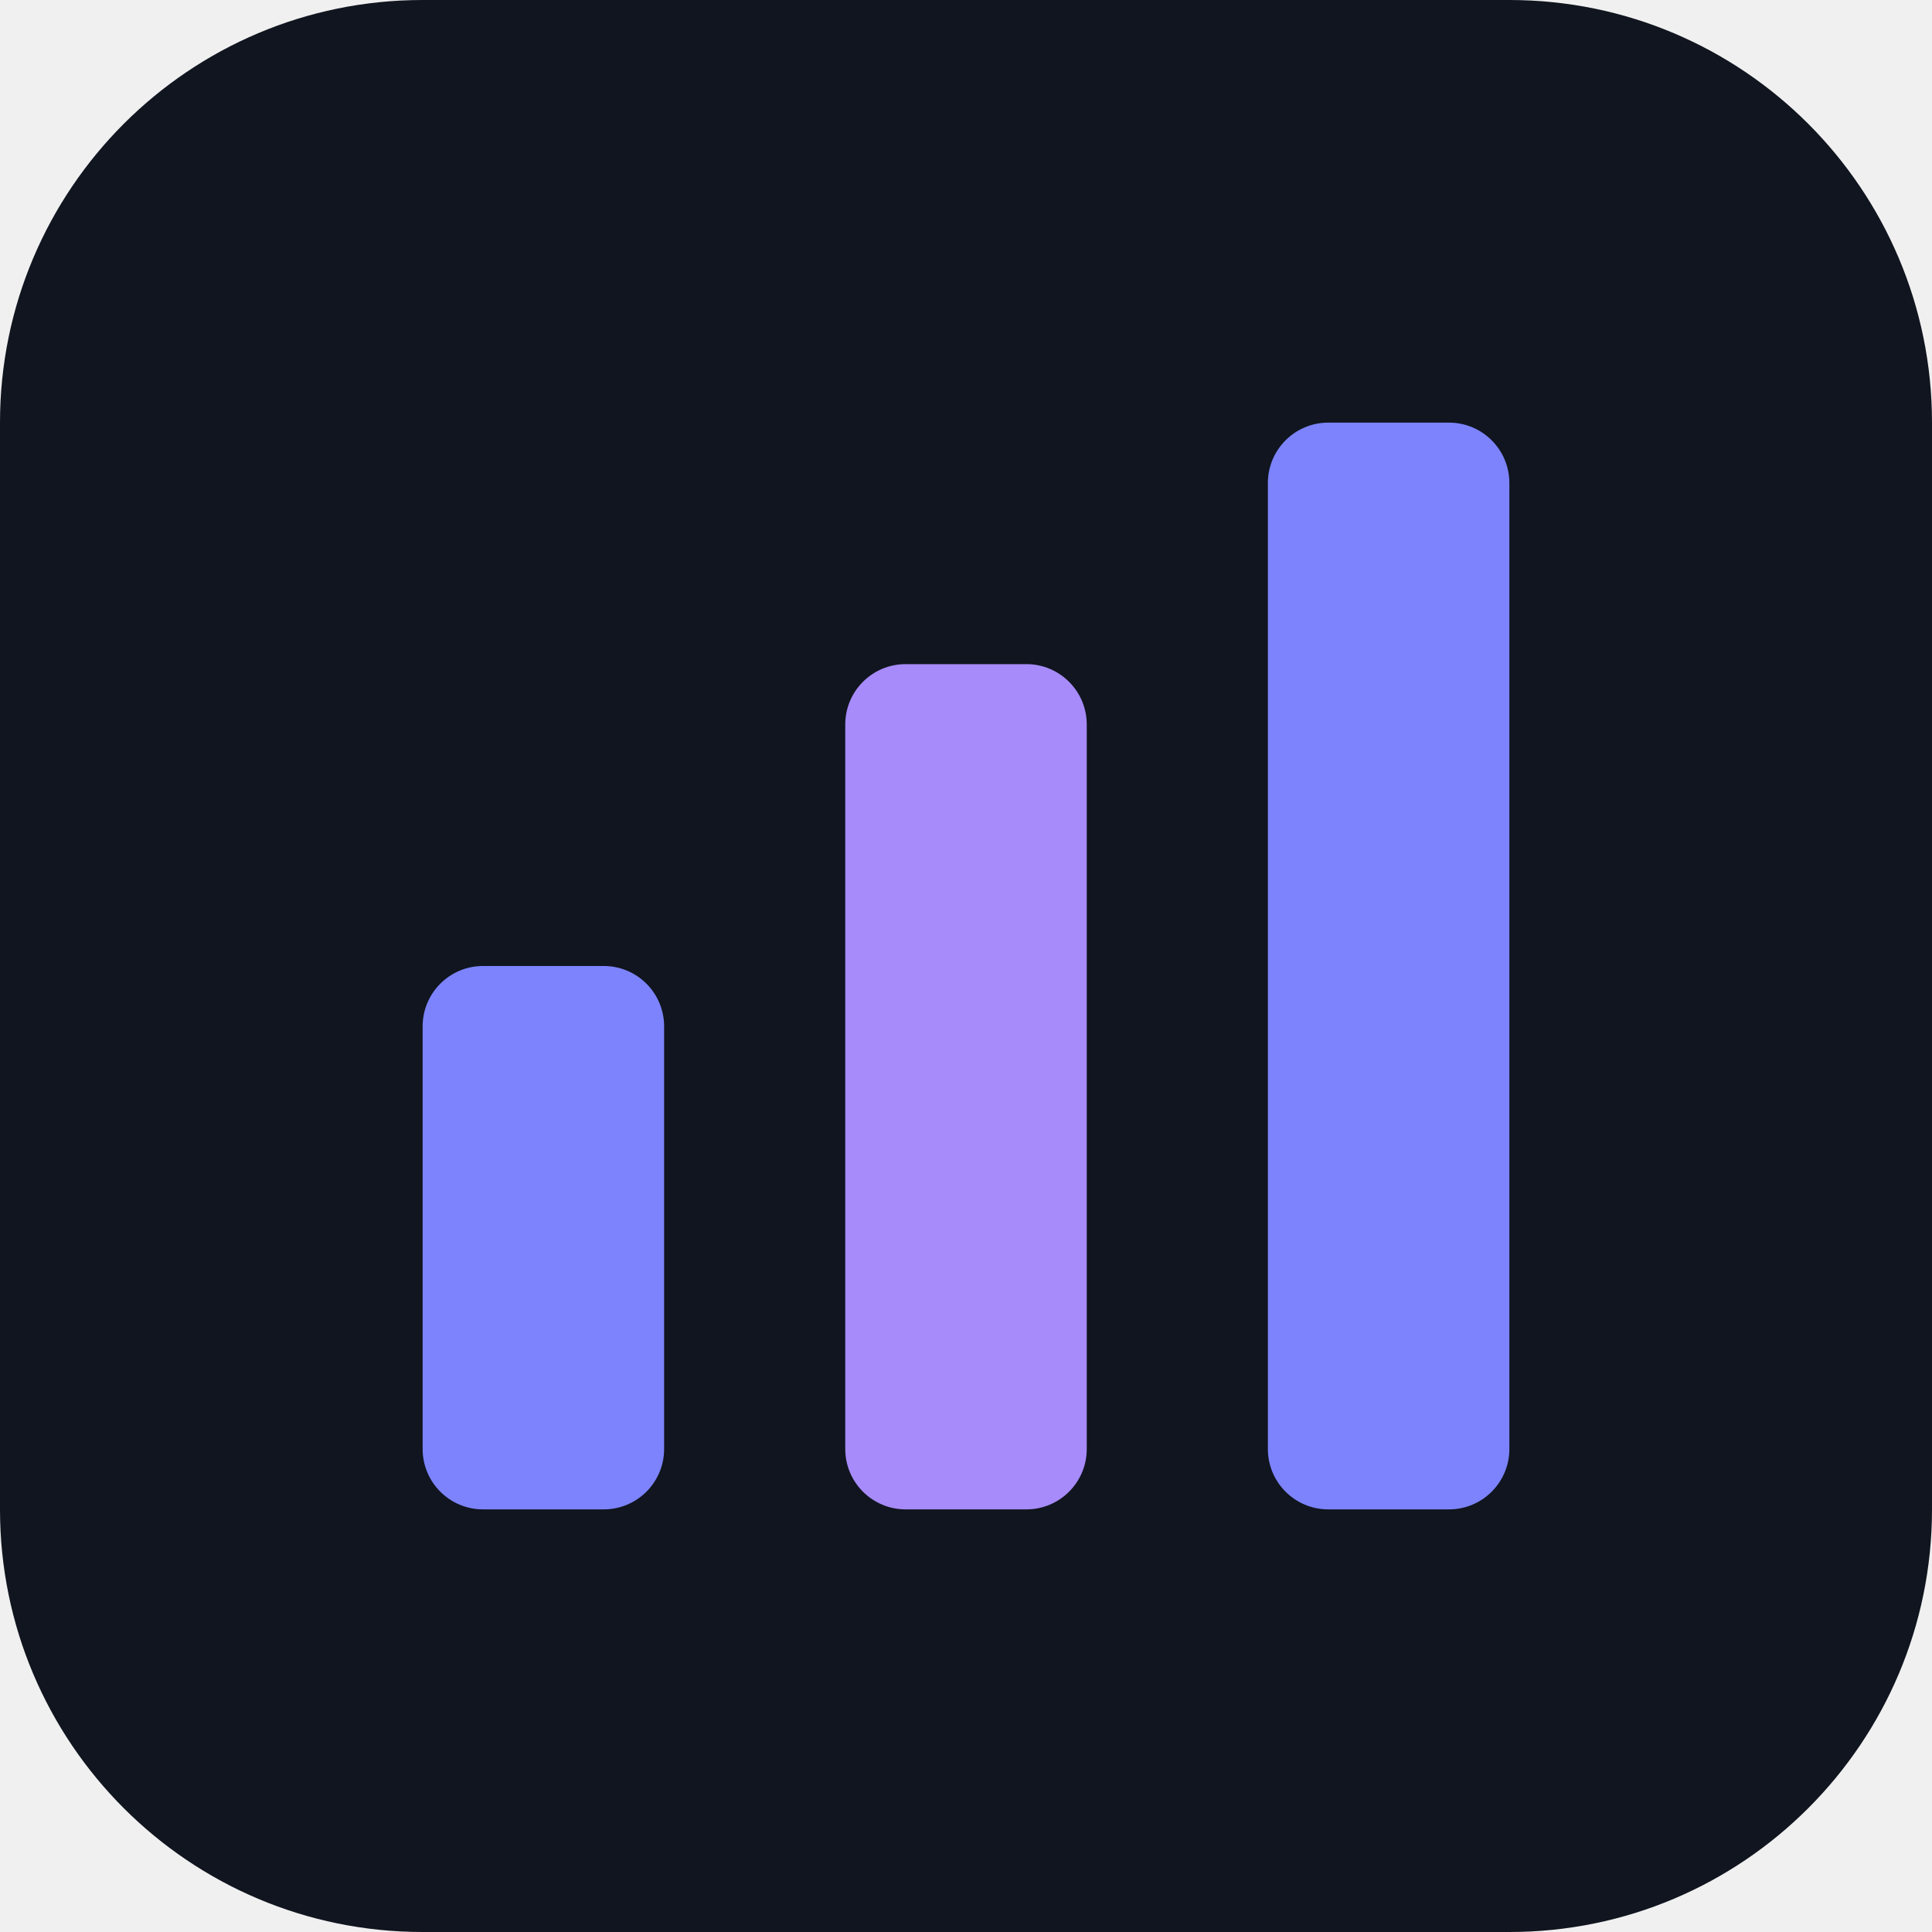
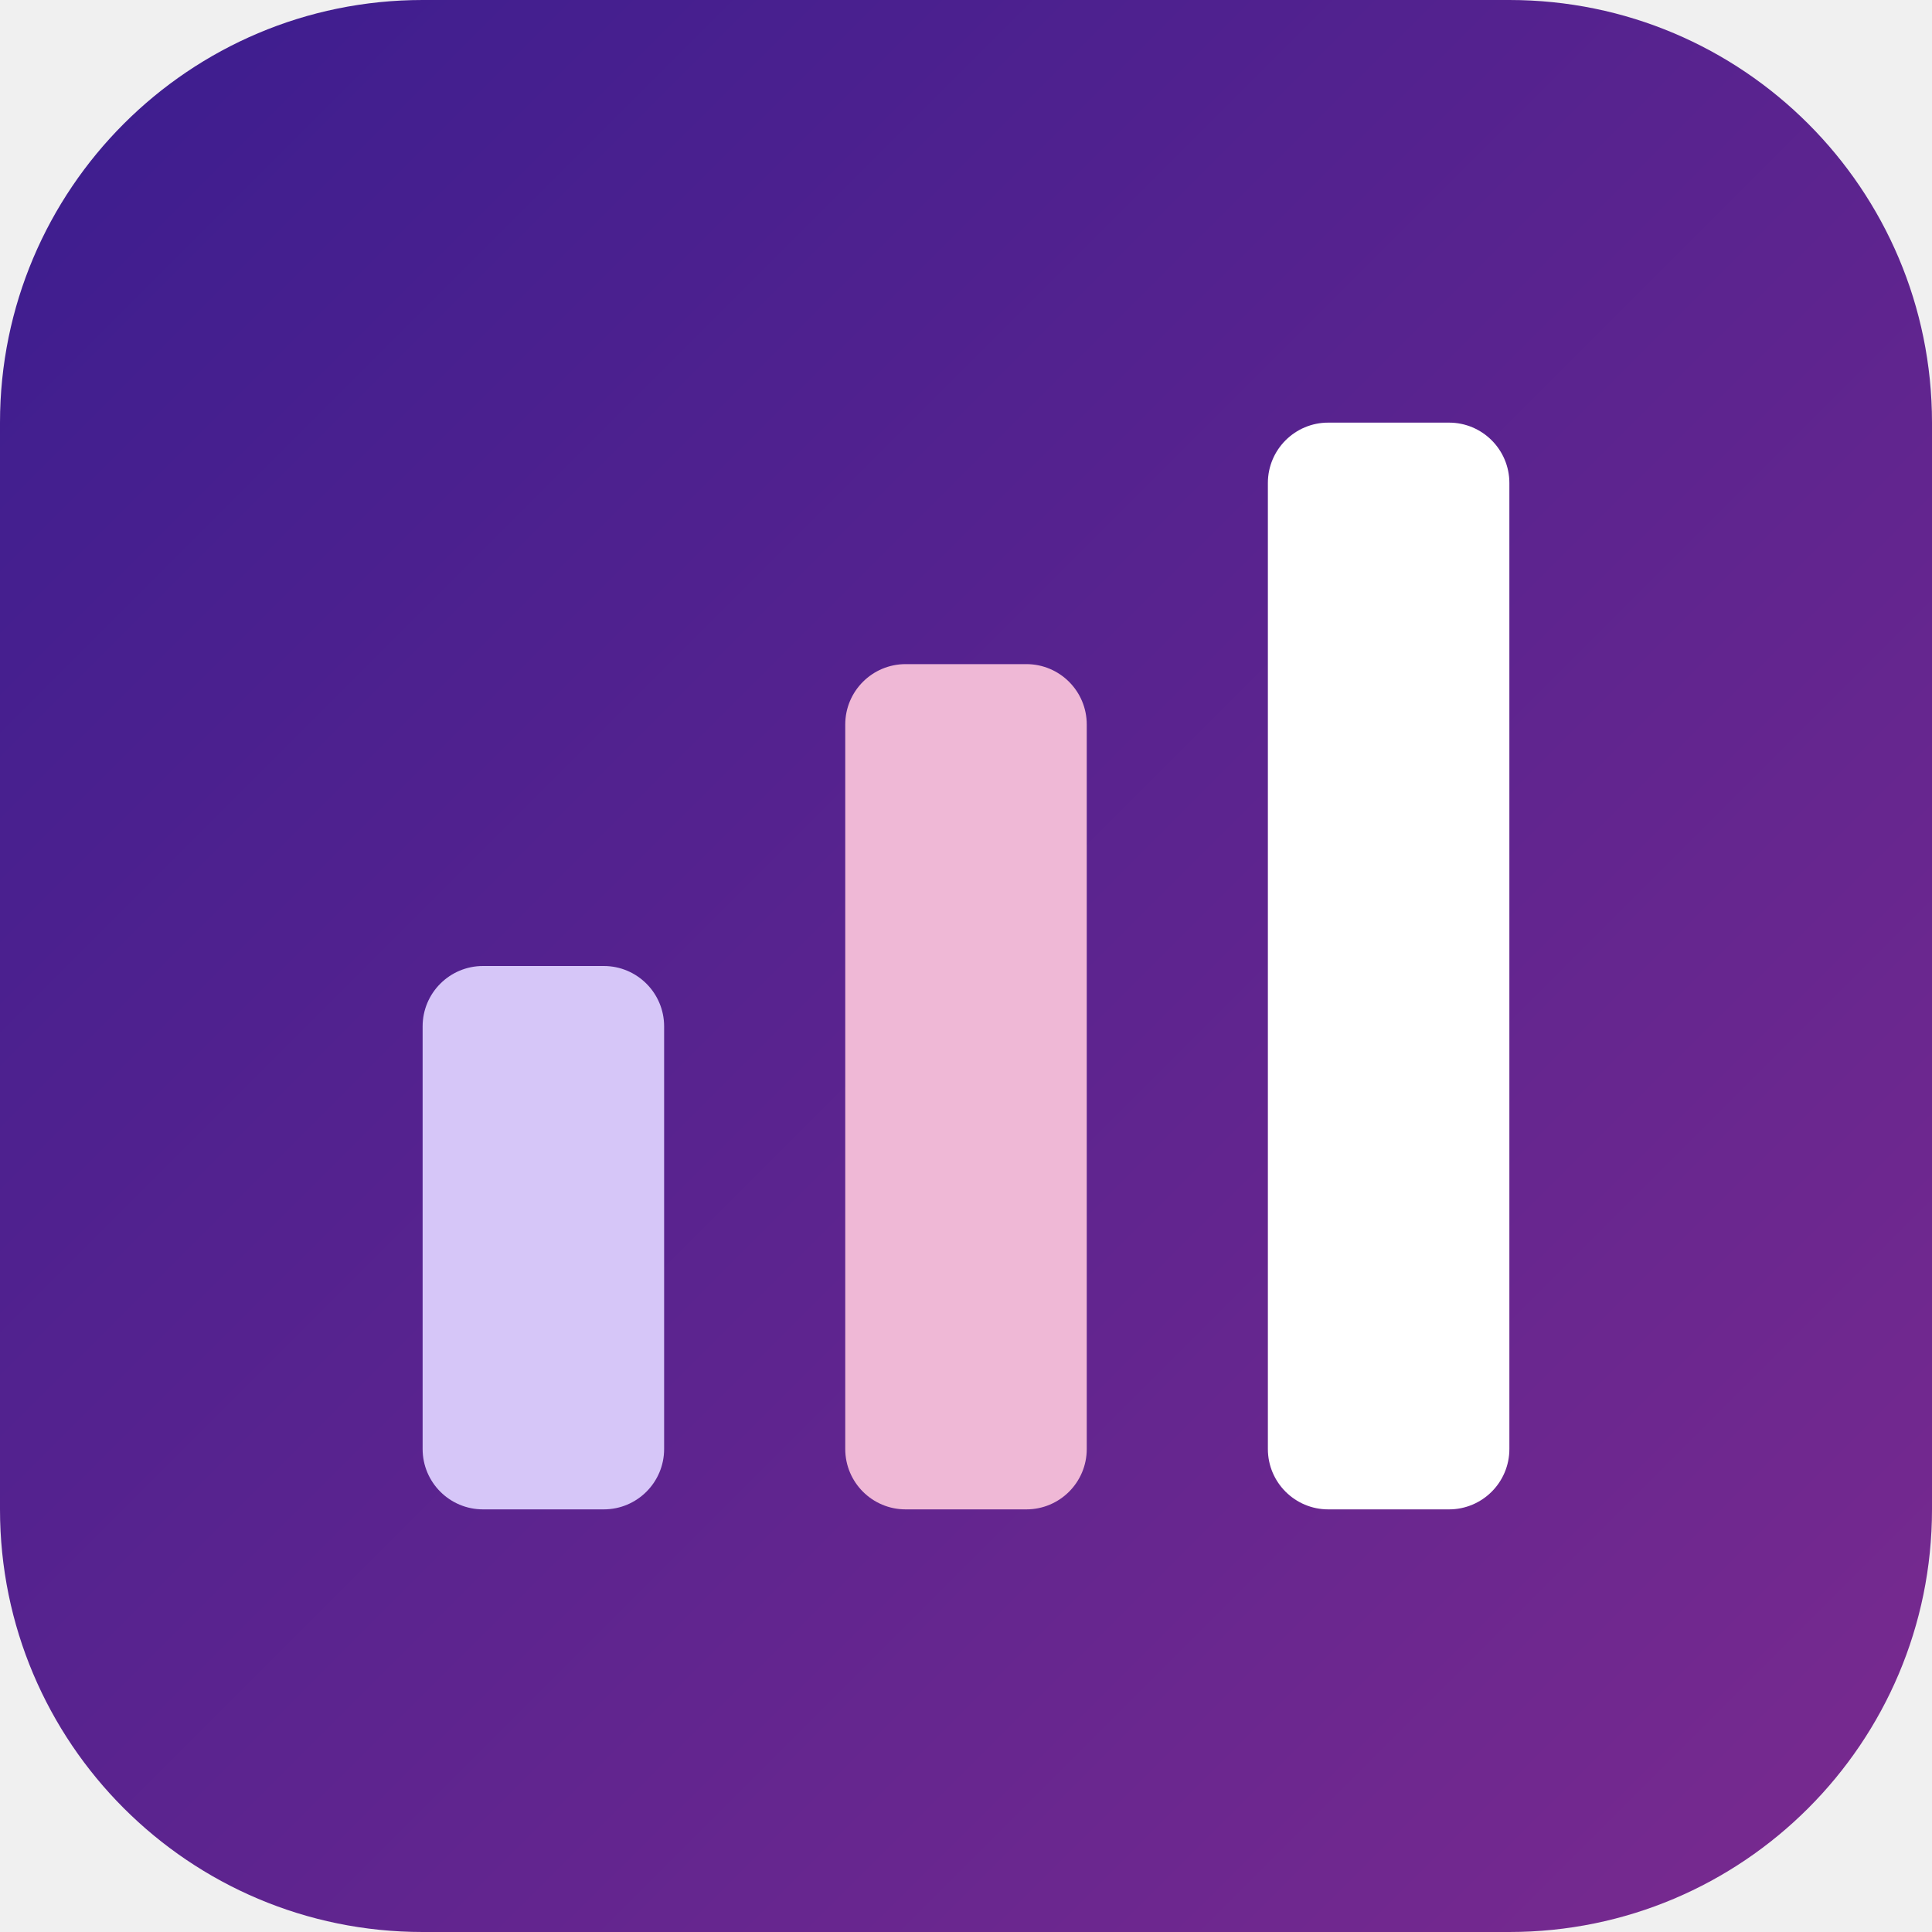
<svg xmlns="http://www.w3.org/2000/svg" viewBox="0 0 32 32">
-   <rect width="32" height="32" rx="7" fill="#10151F" />
-   <rect x="7" y="16" width="4" height="9" rx="1" fill="#7C83FD" />
-   <rect x="14" y="11" width="4" height="14" rx="1" fill="#A78BFA" />
-   <rect x="21" y="7" width="4" height="18" rx="1" fill="#7C83FD" />
+   <defs>
+     <linearGradient id="g" x1="0" y1="0" x2="1" y2="1">
+       <stop offset="0" stop-color="#3b1d8f" />
+       <stop offset="1" stop-color="#7a2a8f" />
+     </linearGradient>
+   </defs>
+   <rect width="32" height="32" rx="7" fill="url(#g)" />
+   <rect x="7" y="16" width="4" height="9" rx="1" fill="#d6c6f8" />
+   <rect x="14" y="11" width="4" height="14" rx="1" fill="#efb8d6" />
+   <rect x="21" y="7" width="4" height="18" rx="1" fill="#ffffff" />
</svg>
